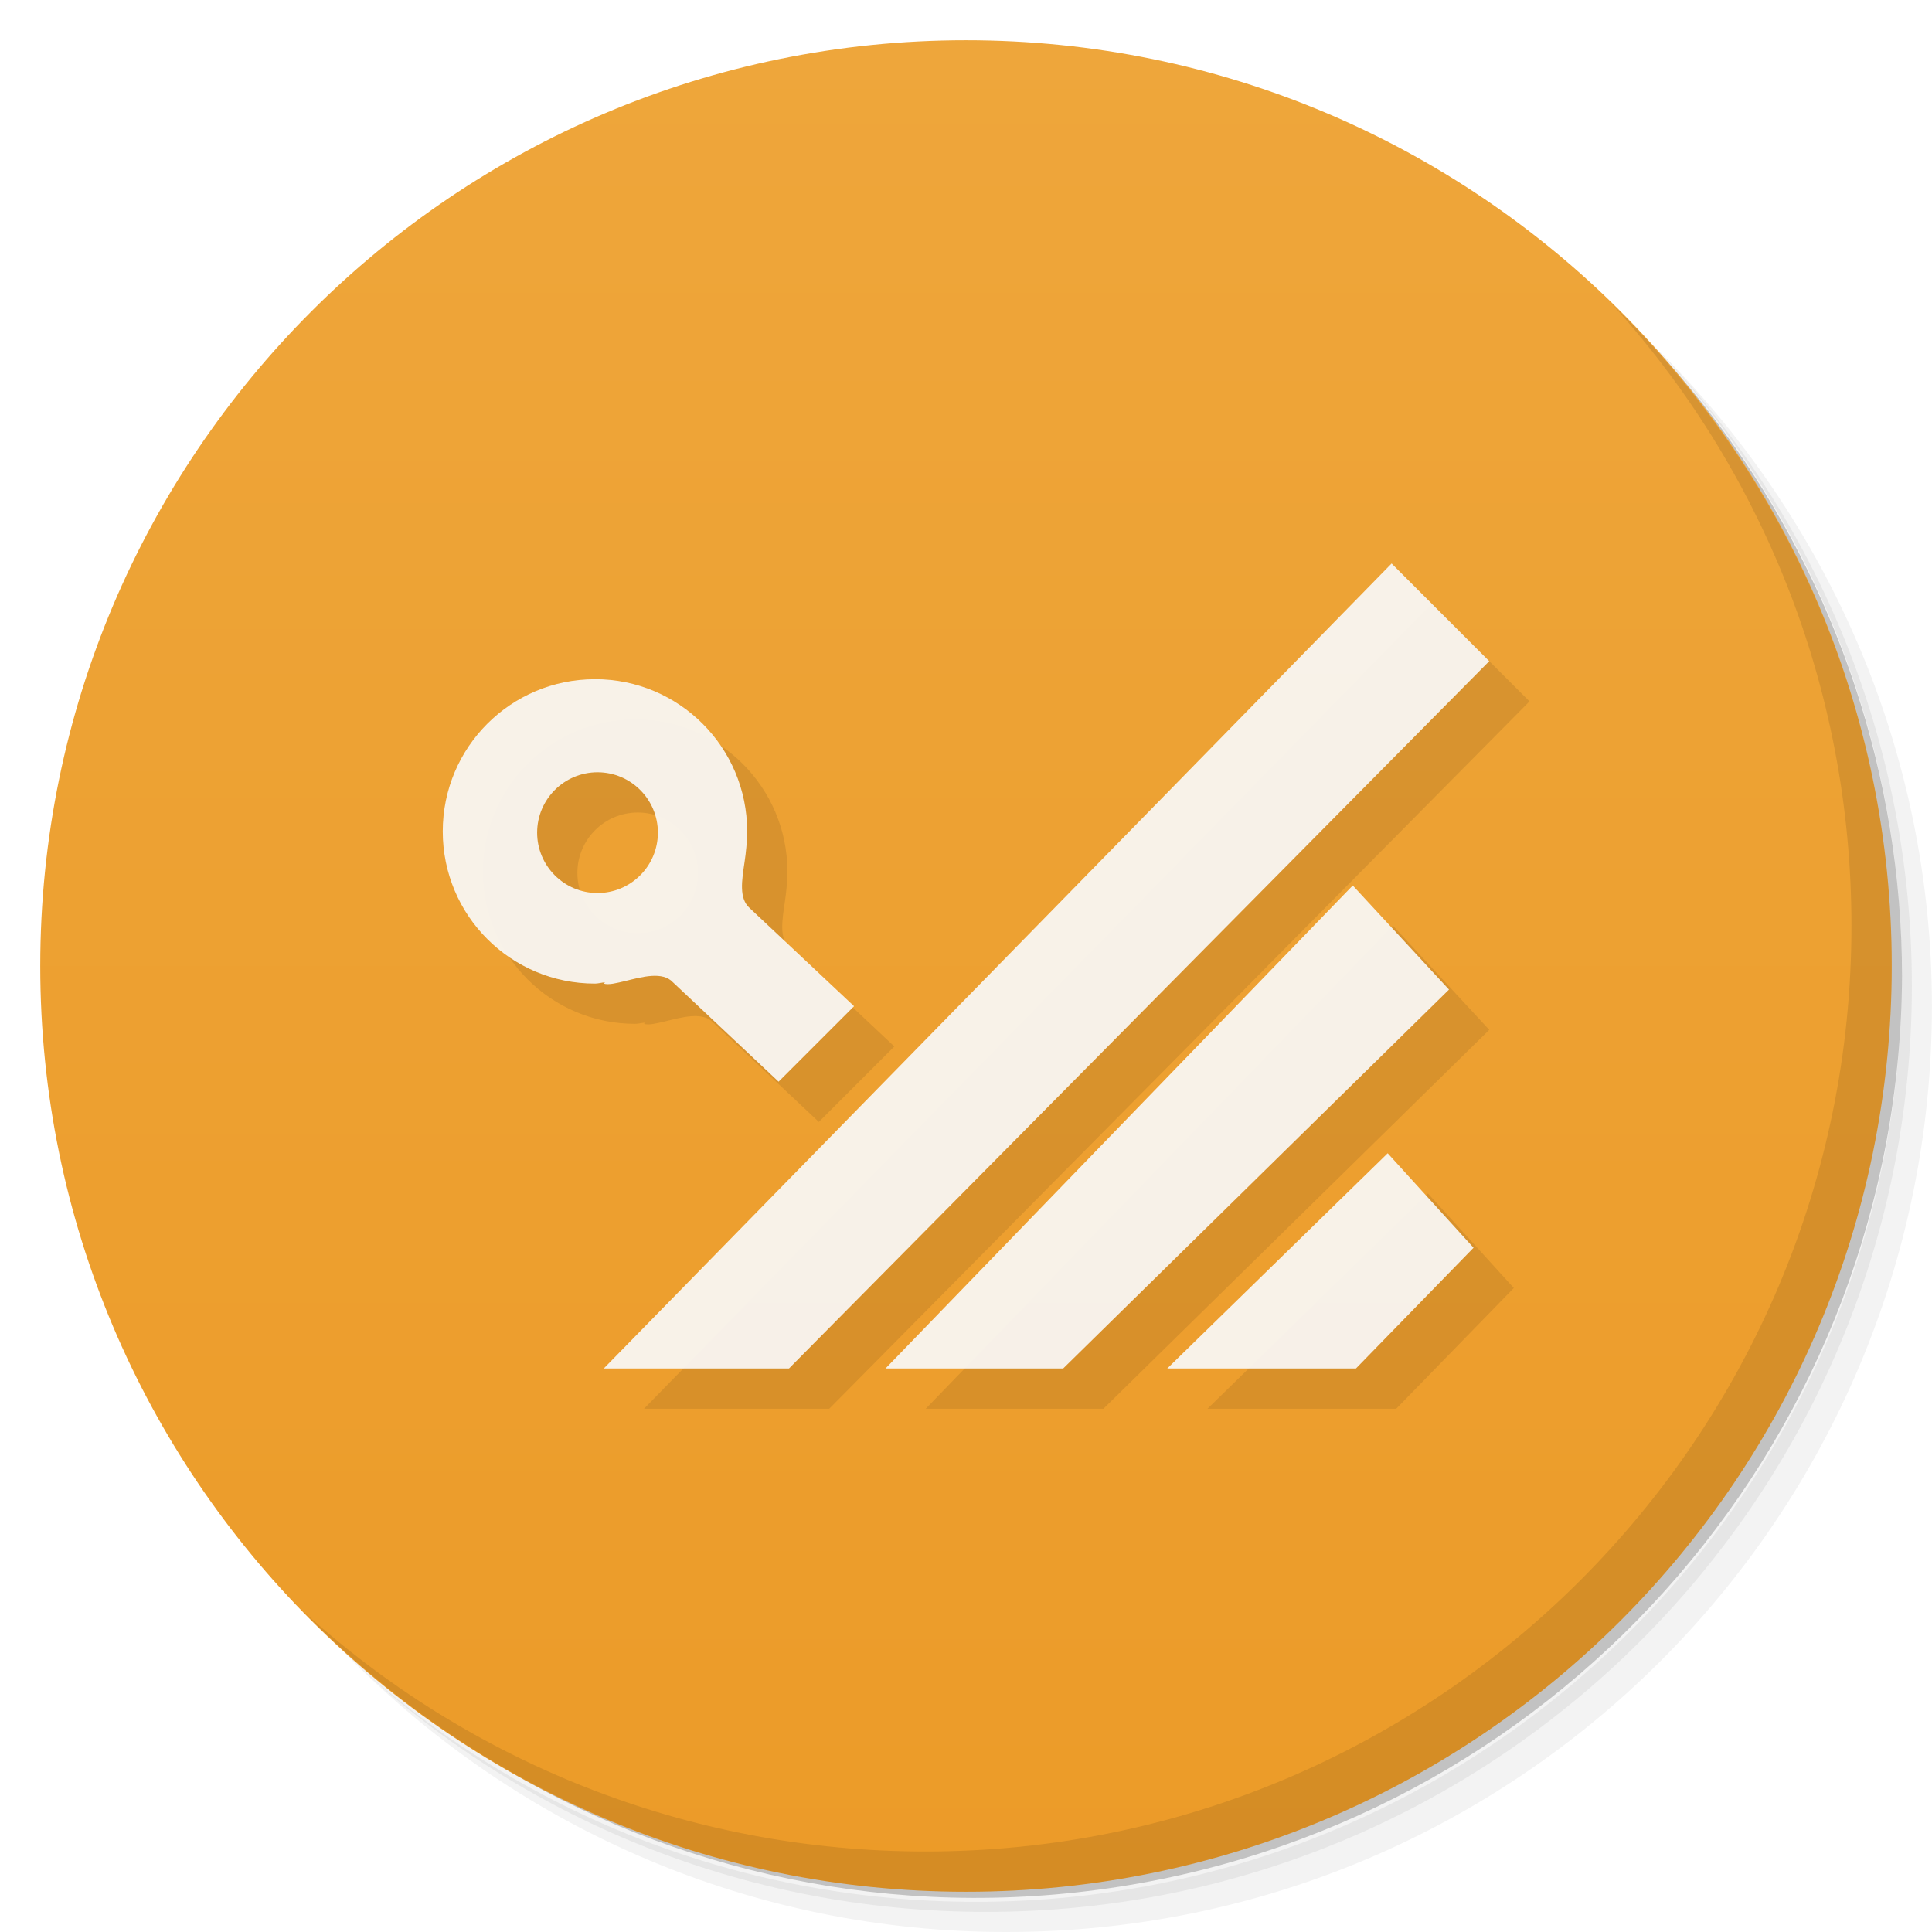
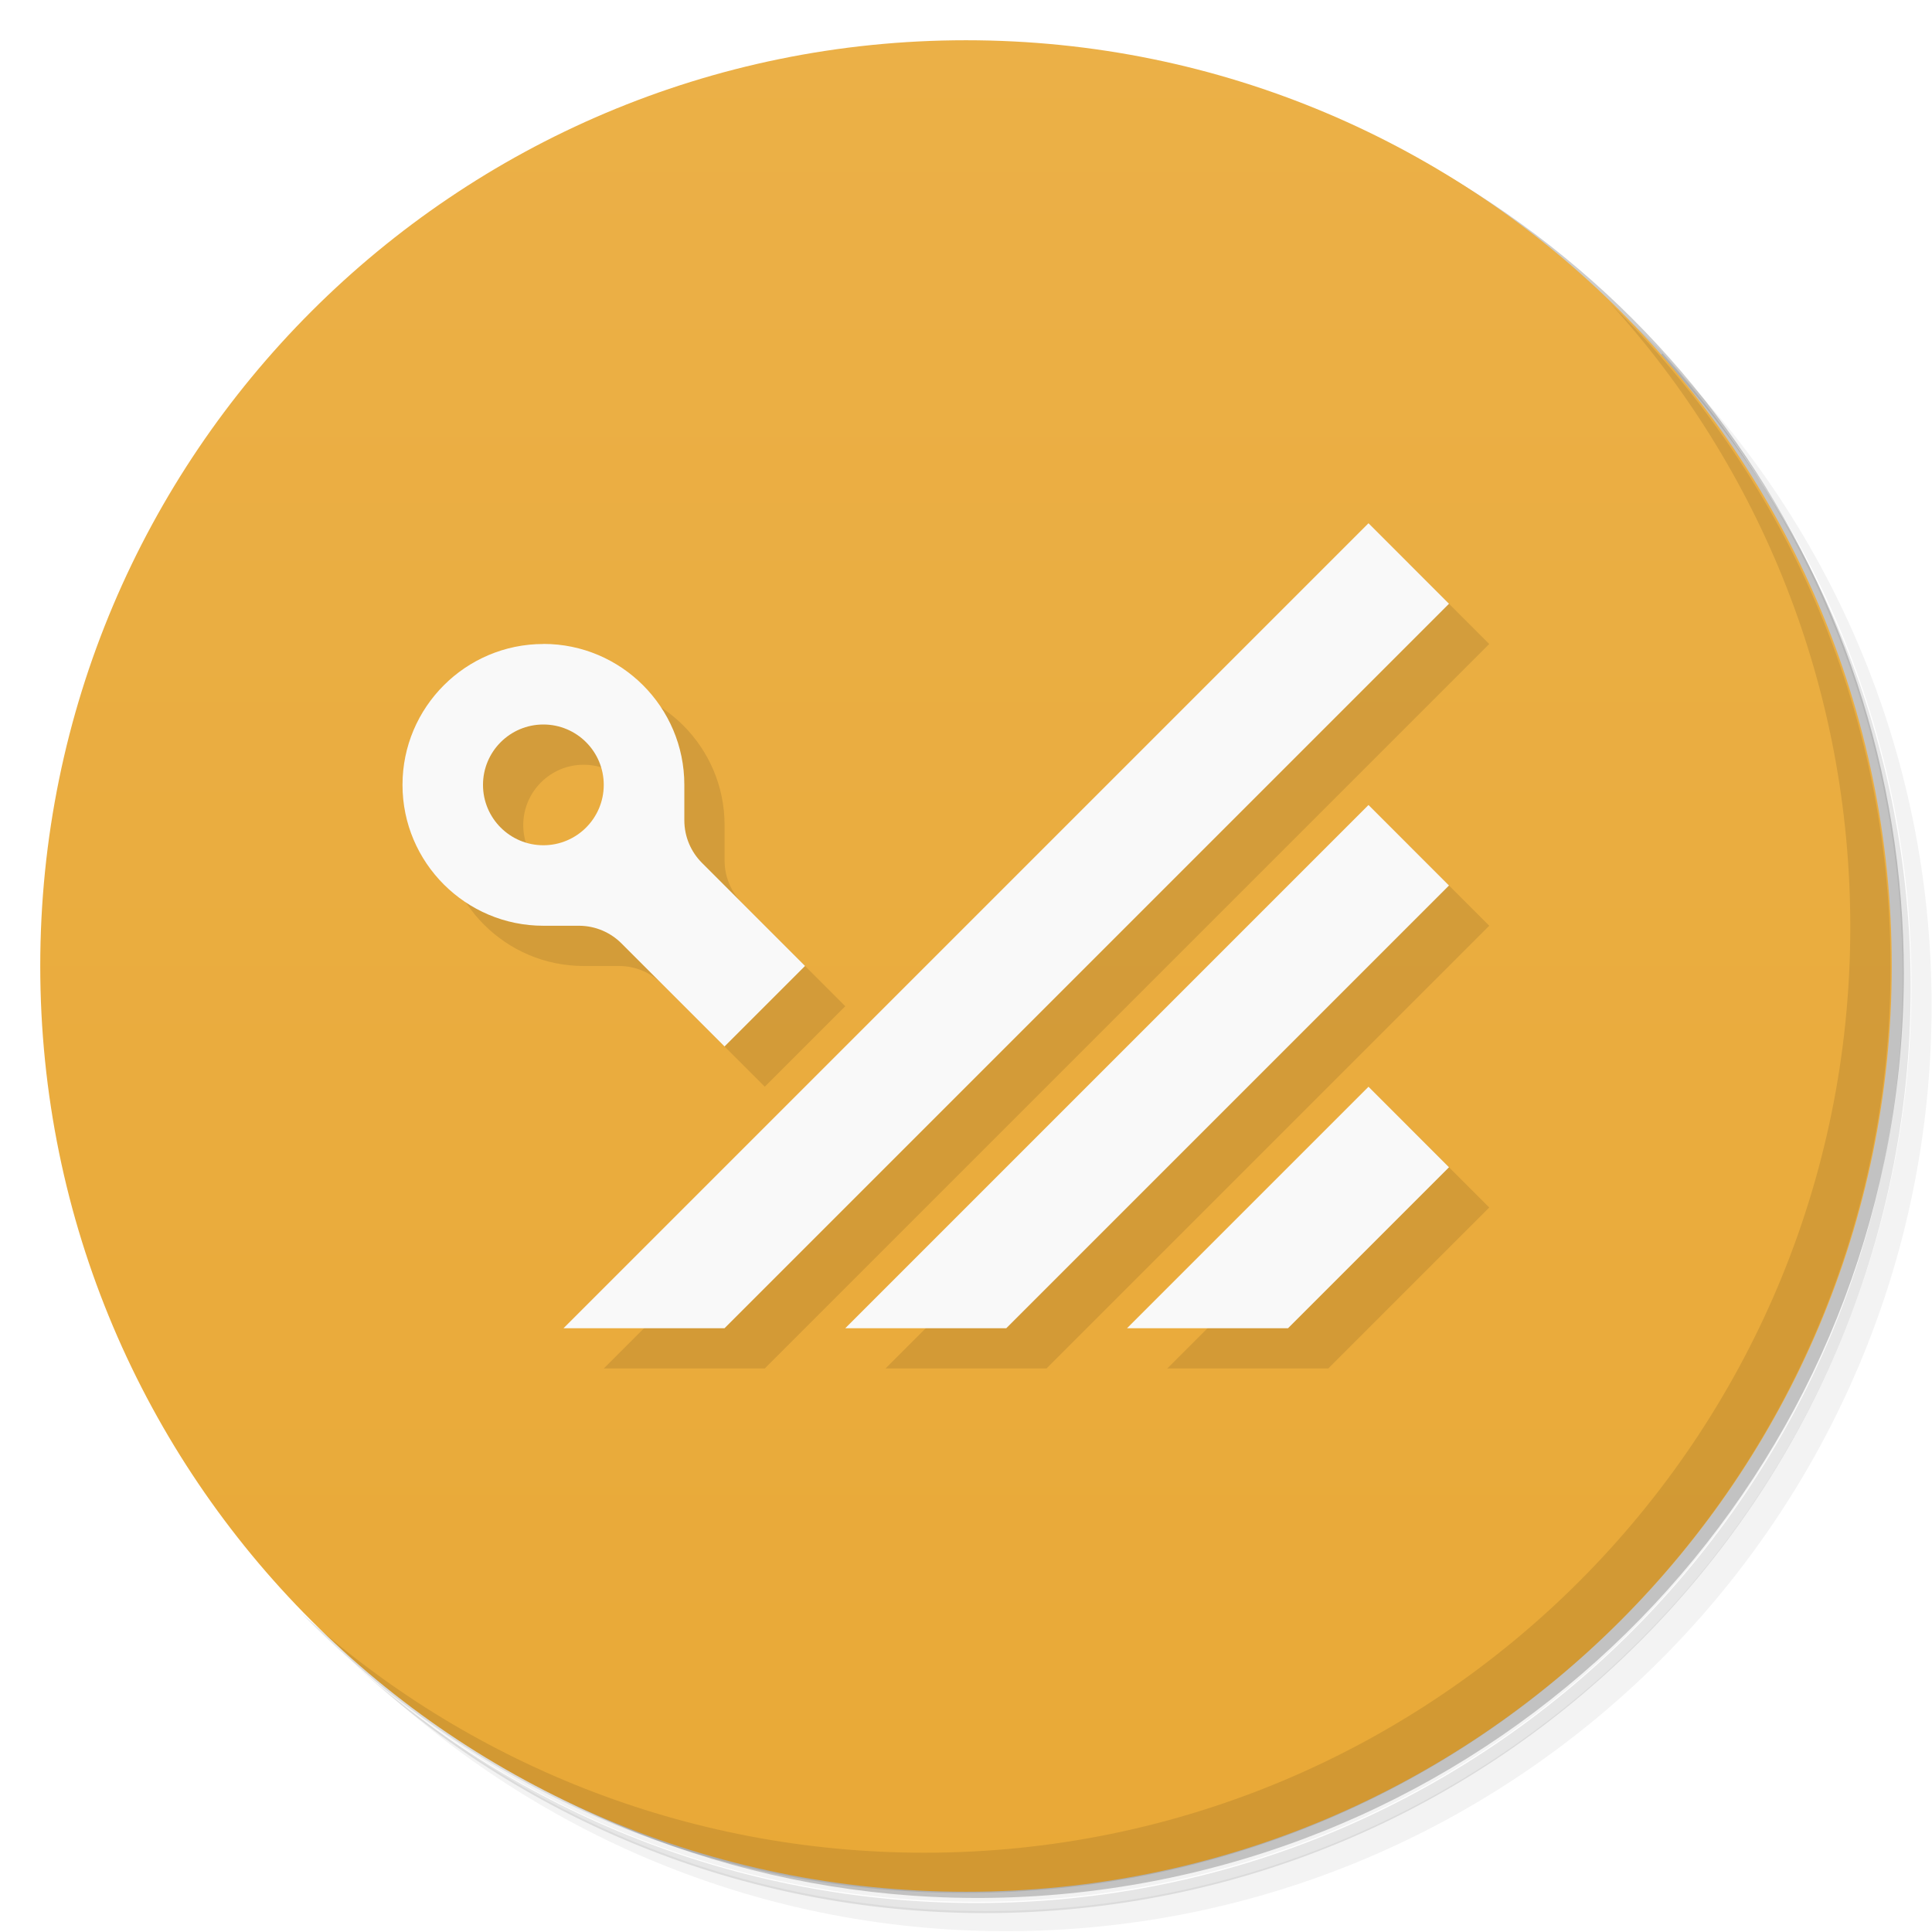
- <svg xmlns="http://www.w3.org/2000/svg" viewBox="0 0 48 48">
+ <svg xmlns="http://www.w3.org/2000/svg" version="1.1" viewBox="0 0 48 48">
  <defs>
-     <linearGradient id="linearGradient3764" x1="1" x2="47" gradientUnits="userSpaceOnUse" gradientTransform="matrix(0,-1,1,0,-1.5e-6,48)">
-       <stop style="stop-color:#ec9b28;stop-opacity:1" />
-       <stop offset="1" style="stop-color:#eea63b;stop-opacity:1" />
+     <linearGradient id="bg" x2="0" y1="1" y2="47" gradientUnits="userSpaceOnUse">
+       <stop style="stop-color:#ebb047" offset="0" />
+       <stop style="stop-color:#e9a937" offset="1" />
    </linearGradient>
  </defs>
-   <g>
-     <path d="m 36.31 5 c 5.859 4.062 9.688 10.831 9.688 18.5 c 0 12.426 -10.07 22.5 -22.5 22.5 c -7.669 0 -14.438 -3.828 -18.5 -9.688 c 1.037 1.822 2.306 3.499 3.781 4.969 c 4.085 3.712 9.514 5.969 15.469 5.969 c 12.703 0 23 -10.298 23 -23 c 0 -5.954 -2.256 -11.384 -5.969 -15.469 c -1.469 -1.475 -3.147 -2.744 -4.969 -3.781 z m 4.969 3.781 c 3.854 4.113 6.219 9.637 6.219 15.719 c 0 12.703 -10.297 23 -23 23 c -6.081 0 -11.606 -2.364 -15.719 -6.219 c 4.16 4.144 9.883 6.719 16.219 6.719 c 12.703 0 23 -10.298 23 -23 c 0 -6.335 -2.575 -12.06 -6.719 -16.219 z" style="opacity:0.05" />
-     <path d="m 41.28 8.781 c 3.712 4.085 5.969 9.514 5.969 15.469 c 0 12.703 -10.297 23 -23 23 c -5.954 0 -11.384 -2.256 -15.469 -5.969 c 4.113 3.854 9.637 6.219 15.719 6.219 c 12.703 0 23 -10.298 23 -23 c 0 -6.081 -2.364 -11.606 -6.219 -15.719 z" style="opacity:0.1" />
-     <path d="m 31.25 2.375 c 8.615 3.154 14.75 11.417 14.75 21.13 c 0 12.426 -10.07 22.5 -22.5 22.5 c -9.708 0 -17.971 -6.135 -21.12 -14.75 a 23 23 0 0 0 44.875 -7 a 23 23 0 0 0 -16 -21.875 z" style="opacity:0.2" />
-   </g>
-   <g>
-     <path d="m 24 1 c 12.703 0 23 10.297 23 23 c 0 12.703 -10.297 23 -23 23 -12.703 0 -23 -10.297 -23 -23 0 -12.703 10.297 -23 23 -23 z" style="fill:url(#linearGradient3764);fill-opacity:1" />
-   </g>
-   <g>
-     <g>
-       <g transform="translate(1,1)">
-         <g style="opacity:0.1">
-           <g>
-             <path d="M 15 34 L 34.574 14 L 37 16.426 L 19.602 34 M 15 34 " style="fill:#000;fill-opacity:0.914;stroke:none;fill-rule:nonzero" />
-             <path d="m 22 34 l 11.609 -12 l 2.391 2.586 l -9.586 9.414 m -4.414 0" style="fill:#000;fill-opacity:0.914;stroke:none;fill-rule:nonzero" />
-             <path d="m 29 34 l 5.477 -5.348 l 2.133 2.348 l -2.922 3 m -4.688 0" style="fill:#000;fill-opacity:0.914;stroke:none;fill-rule:nonzero" />
-             <path d="m 14.781 16.875 c -2.09 0 -3.781 1.691 -3.781 3.781 c 0 2.09 1.691 3.781 3.781 3.781 c 0.086 0 0.164 -0.027 0.25 -0.031 l -0.031 0.031 c 0.113 0.039 0.316 -0.012 0.531 -0.063 c 0.426 -0.105 0.93 -0.246 1.188 0.031 l 2.625 2.469 l 1.875 -1.875 l -2.594 -2.438 c -0.27 -0.242 -0.195 -0.68 -0.125 -1.156 c 0.035 -0.234 0.059 -0.484 0.063 -0.719 c 0 -0.012 0 -0.023 0 -0.031 c 0 -2.09 -1.691 -3.781 -3.781 -3.781 m 0.063 2.313 c 0.828 0 1.5 0.672 1.5 1.5 c 0 0.828 -0.672 1.5 -1.5 1.5 c -0.828 0 -1.5 -0.672 -1.5 -1.5 c 0 -0.828 0.672 -1.5 1.5 -1.5 m 0 0" style="fill:#000;fill-opacity:0.914;stroke:none;fill-rule:nonzero" />
-           </g>
-         </g>
-       </g>
-     </g>
-   </g>
-   <g>
-     <g>
-       <g>
-         <path d="M 15 34 L 34.574 14 L 37 16.426 L 19.602 34 M 15 34 " style="fill:#f9f9f9;fill-opacity:0.914;stroke:none;fill-rule:nonzero" />
-         <path d="m 22 34 l 11.609 -12 l 2.391 2.586 l -9.586 9.414 m -4.414 0" style="fill:#f9f9f9;fill-opacity:0.914;stroke:none;fill-rule:nonzero" />
-         <path d="m 29 34 l 5.477 -5.348 l 2.133 2.348 l -2.922 3 m -4.688 0" style="fill:#f9f9f9;fill-opacity:0.914;stroke:none;fill-rule:nonzero" />
-         <path d="m 14.781 16.875 c -2.09 0 -3.781 1.691 -3.781 3.781 c 0 2.09 1.691 3.781 3.781 3.781 c 0.086 0 0.164 -0.027 0.25 -0.031 l -0.031 0.031 c 0.113 0.039 0.316 -0.012 0.531 -0.063 c 0.426 -0.105 0.93 -0.246 1.188 0.031 l 2.625 2.469 l 1.875 -1.875 l -2.594 -2.438 c -0.27 -0.242 -0.195 -0.68 -0.125 -1.156 c 0.035 -0.234 0.059 -0.484 0.063 -0.719 c 0 -0.012 0 -0.023 0 -0.031 c 0 -2.09 -1.691 -3.781 -3.781 -3.781 m 0.063 2.313 c 0.828 0 1.5 0.672 1.5 1.5 c 0 0.828 -0.672 1.5 -1.5 1.5 c -0.828 0 -1.5 -0.672 -1.5 -1.5 c 0 -0.828 0.672 -1.5 1.5 -1.5 m 0 0" style="fill:#f9f9f9;fill-opacity:0.914;stroke:none;fill-rule:nonzero" />
-       </g>
-     </g>
-   </g>
-   <g>
-     <path d="m 40.03 7.531 c 3.712 4.084 5.969 9.514 5.969 15.469 0 12.703 -10.297 23 -23 23 c -5.954 0 -11.384 -2.256 -15.469 -5.969 4.178 4.291 10.01 6.969 16.469 6.969 c 12.703 0 23 -10.298 23 -23 0 -6.462 -2.677 -12.291 -6.969 -16.469 z" style="opacity:0.1" />
-   </g>
+   <path d="m36.3 5c5.86 4.06 9.69 10.8 9.69 18.5 0 12.4-10.1 22.5-22.5 22.5-7.67 0-14.4-3.83-18.5-9.69 1.04 1.82 2.31 3.5 3.78 4.97 4.08 3.71 9.51 5.97 15.5 5.97 12.7 0 23-10.3 23-23 0-5.95-2.26-11.4-5.97-15.5-1.47-1.48-3.15-2.74-4.97-3.78zm4.97 3.78c3.85 4.11 6.22 9.64 6.22 15.7 0 12.7-10.3 23-23 23-6.08 0-11.6-2.36-15.7-6.22 4.16 4.14 9.88 6.72 16.2 6.72 12.7 0 23-10.3 23-23 0-6.34-2.58-12.1-6.72-16.2z" style="opacity:.05" />
+   <path d="m41.3 8.78c3.71 4.08 5.97 9.51 5.97 15.5 0 12.7-10.3 23-23 23-5.95 0-11.4-2.26-15.5-5.97 4.11 3.85 9.64 6.22 15.7 6.22 12.7 0 23-10.3 23-23 0-6.08-2.36-11.6-6.22-15.7z" style="opacity:.1" />
+   <path d="m31.2 2.38c8.62 3.15 14.8 11.4 14.8 21.1 0 12.4-10.1 22.5-22.5 22.5-9.71 0-18-6.14-21.1-14.8a23 23 0 0 0 44.9-7 23 23 0 0 0-16-21.9z" style="opacity:.2" />
+   <circle cx="24" cy="24" r="23" style="fill:url(#bg)" />
+   <path d="m40 7.53c3.71 4.08 5.97 9.51 5.97 15.5 0 12.7-10.3 23-23 23-5.95 0-11.4-2.26-15.5-5.97 4.18 4.29 10 6.97 16.5 6.97 12.7 0 23-10.3 23-23 0-6.46-2.68-12.3-6.97-16.5z" style="opacity:.1" />
+   <path d="m35 14-20 20h4l18-18zm-20.5 3c-1.93 0-3.5 1.57-3.5 3.5 0 1.93 1.57 3.5 3.5 3.5h0.881c0.414 0 0.789 0.168 1.06 0.439l2.56 2.56 2-2-2.56-2.56c-0.271-0.271-0.439-0.646-0.439-1.06v-0.881c0-1.93-1.57-3.5-3.5-3.5zm0 2c0.828 0 1.5 0.672 1.5 1.5l-1.5 1.5c-0.828 0-1.5-0.672-1.5-1.5 0-0.828 0.672-1.5 1.5-1.5zm20.5 2-13 13h4l11-11zm0 7-6 6h4l4-4z" style="opacity:.1" />
+   <path d="m34 13-20 20h4l18-18zm-20.5 3c-1.93 0-3.5 1.57-3.5 3.5 0 1.93 1.57 3.5 3.5 3.5h0.881c0.414 0 0.789 0.168 1.06 0.439l2.56 2.56 2-2-2.56-2.56c-0.271-0.271-0.439-0.646-0.439-1.06v-0.881c0-1.93-1.57-3.5-3.5-3.5zm0 2a1.5 1.5 0 0 1 1.5 1.5 1.5 1.5 0 0 1-1.5 1.5 1.5 1.5 0 0 1-1.5-1.5 1.5 1.5 0 0 1 1.5-1.5zm20.5 2-13 13h4l11-11zm0 7-6 6h4l4-4z" style="fill:#f9f9f9" />
</svg>
